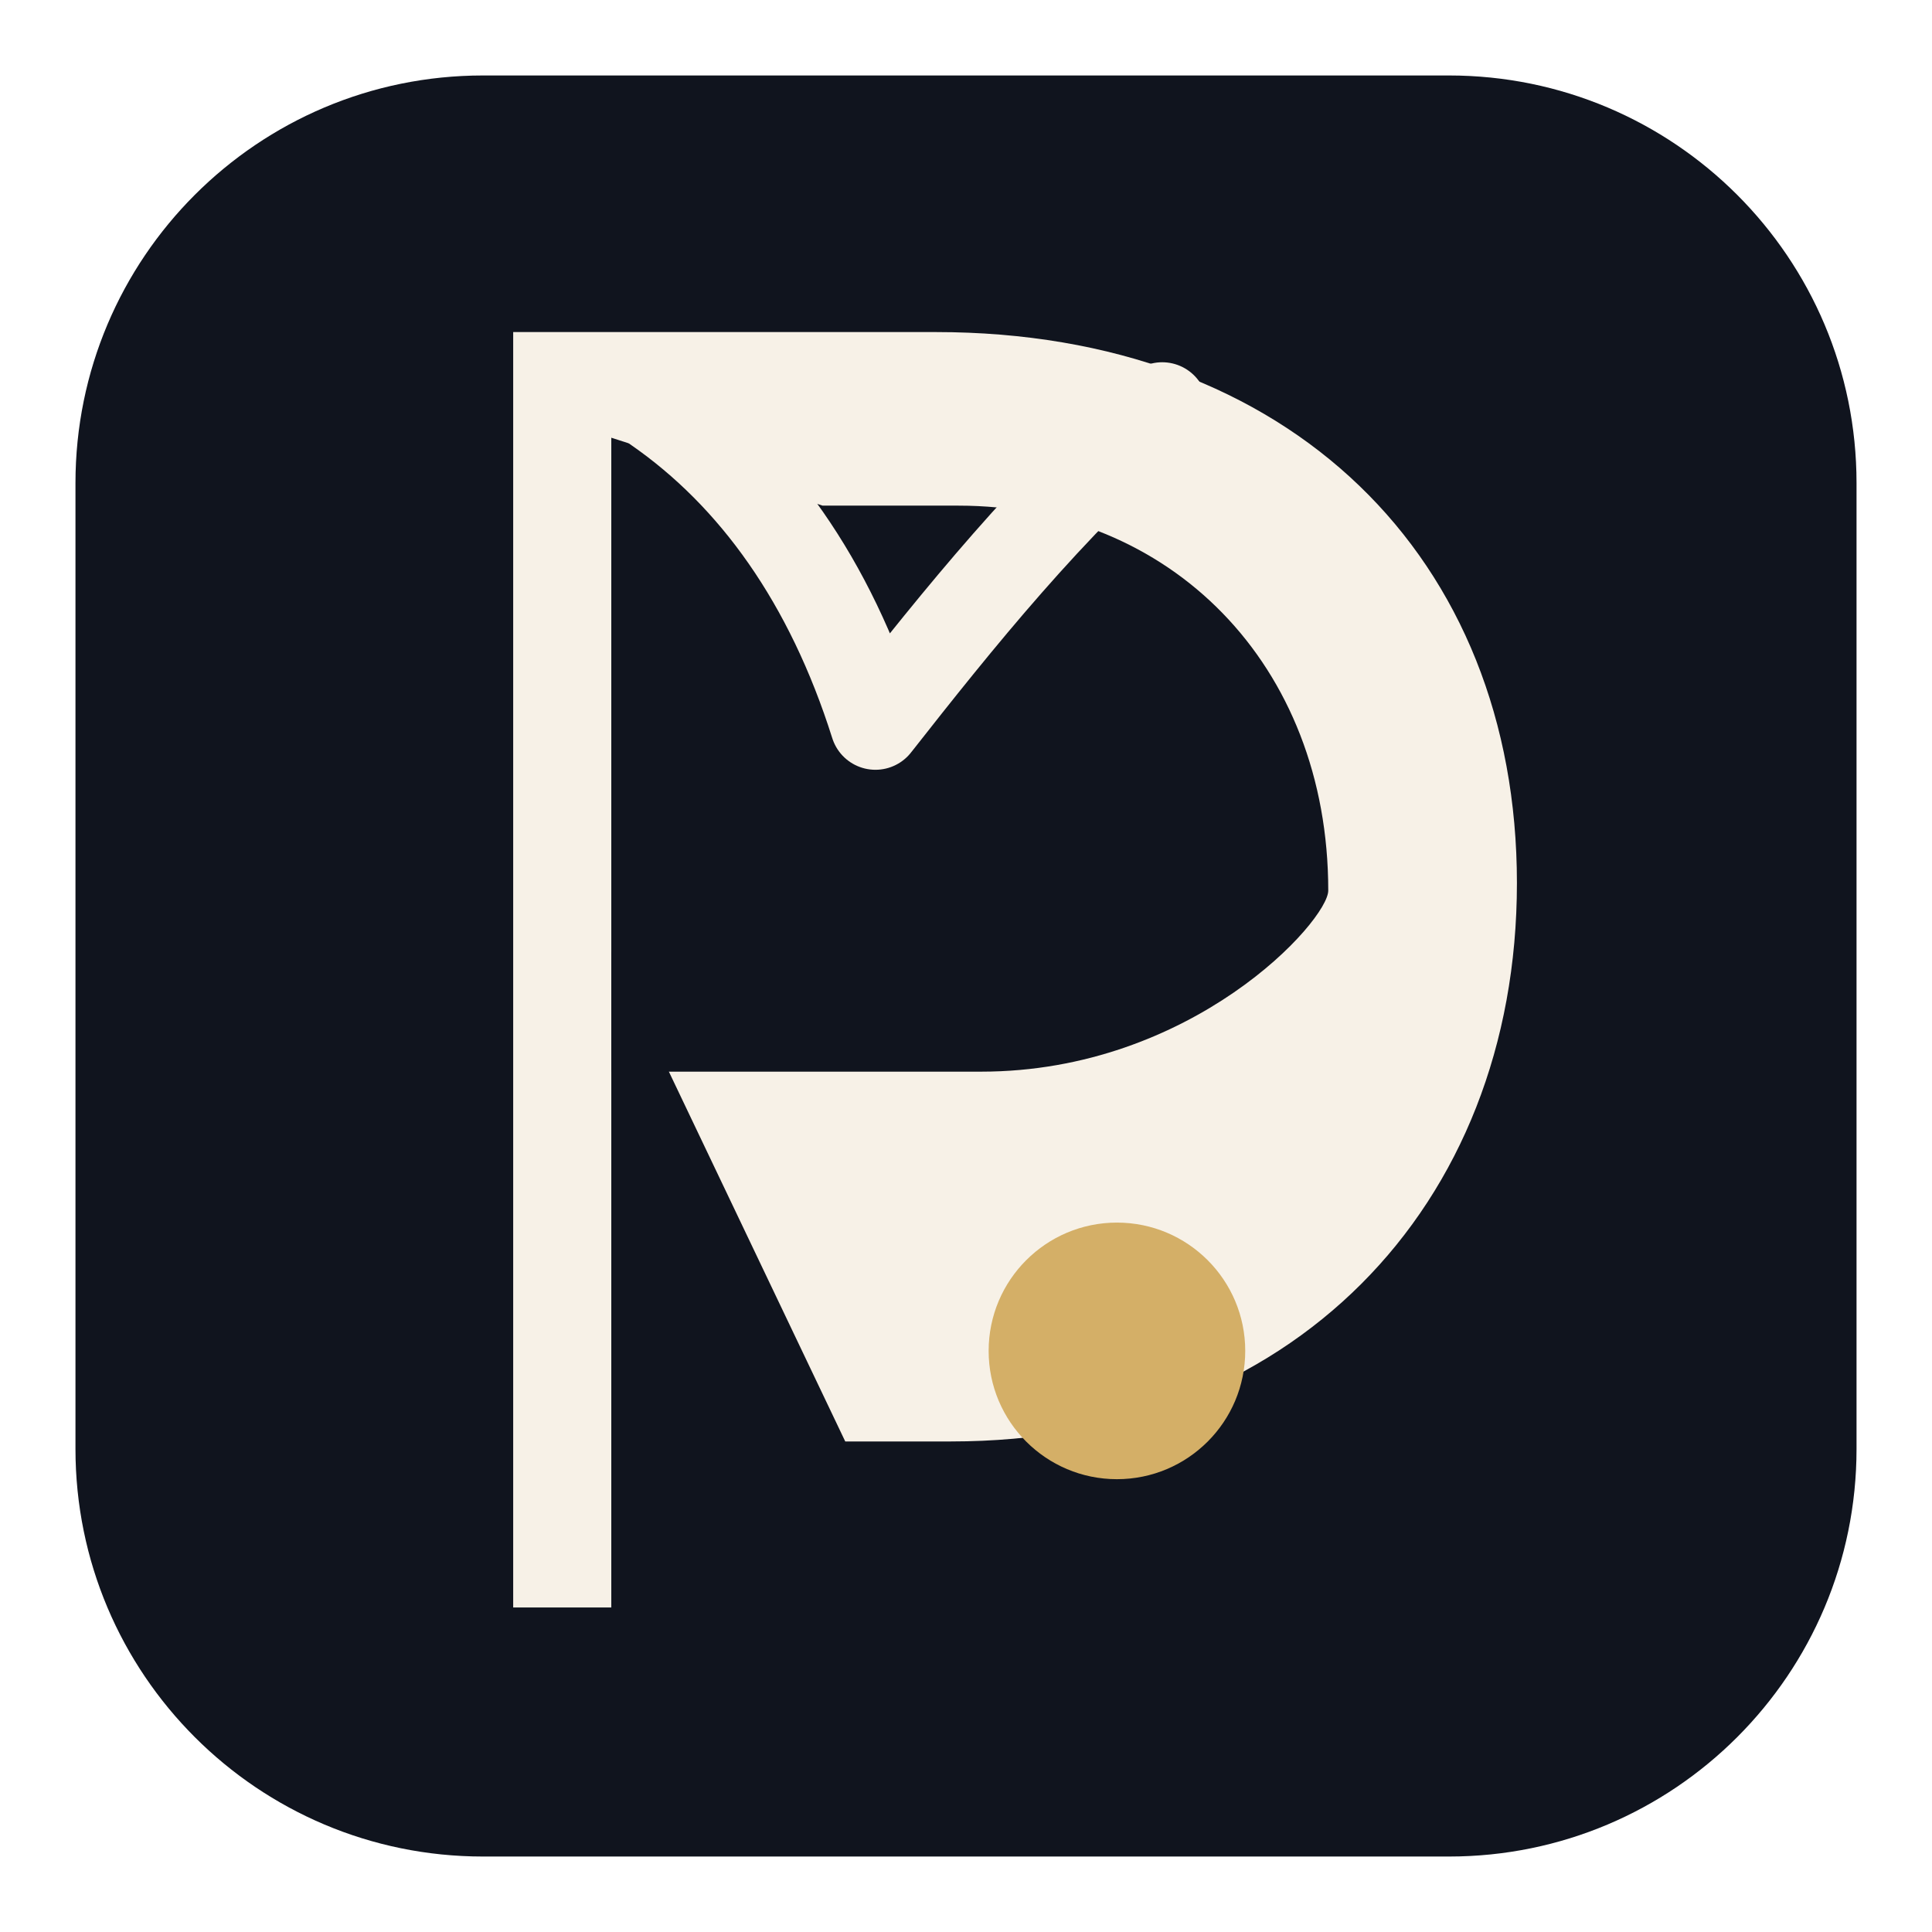
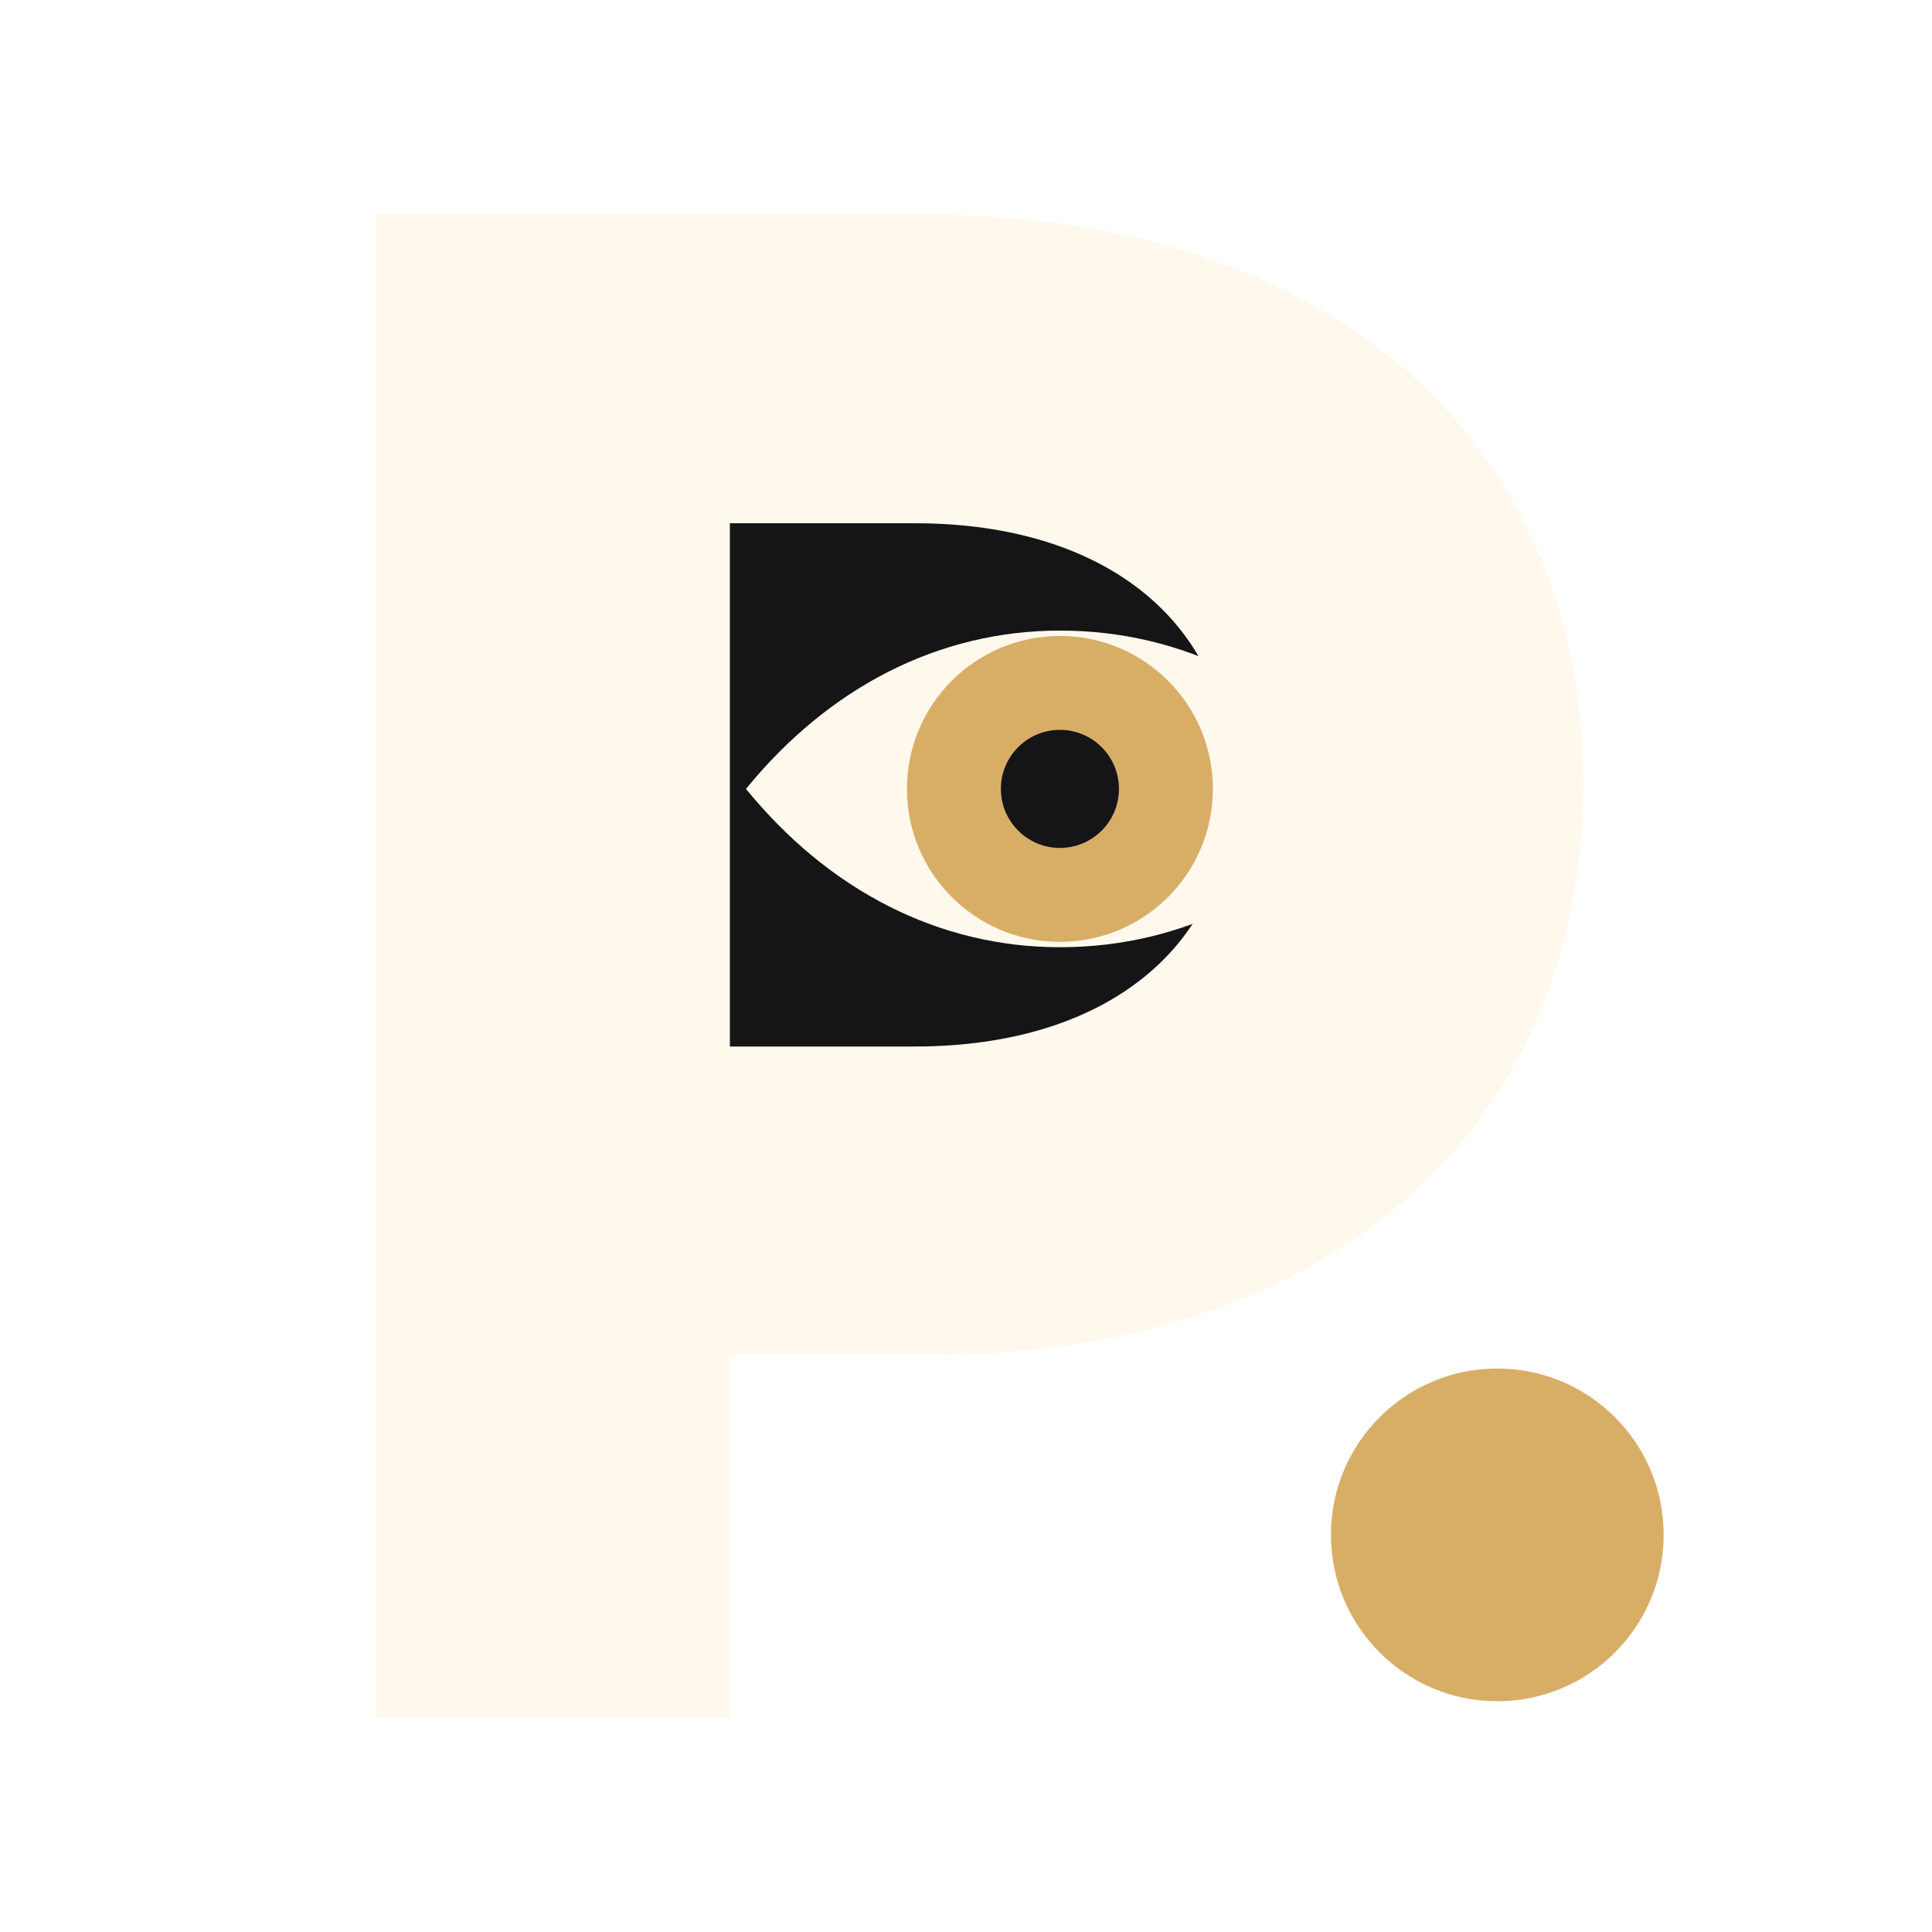
- <svg xmlns="http://www.w3.org/2000/svg" width="256" height="256" viewBox="0 0 256 256" fill="none">
-   <rect x="10" y="10" width="236" height="236" rx="54" fill="#10141E" />
-   <path d="M68 44H124C171 44 201 74 201 117C201 160 171 191 126 191H112L81 126V213H68V44Z" fill="#F7F1E7" />
-   <path d="M81 58V142L130 142C158 142 176 122 176 118C176 88 155 67 127 67H109L81 58Z" fill="#10141E" />
-   <path d="M87 54C100 63 110 77 116 96C127 82 139 67 154 54" stroke="#F7F1E7" stroke-width="12" stroke-linecap="round" stroke-linejoin="round" />
-   <circle cx="148" cy="179" r="17" fill="#D4AF67" />
+ <svg xmlns="http://www.w3.org/2000/svg" viewBox="0 0 72 72" fill="none">
+   <path d="M14 8H34.5C49.4 8 59 16.3 59 29.2C59 42.2 49.4 50.5 34.6 50.5H27.2V64H14V8Z" fill="#FFF8ED" />
+   <path d="M27.2 19.5V39H34.1C41.3 39 45.9 35.2 45.9 29.3C45.9 23.3 41.3 19.5 34.1 19.5H27.2Z" fill="#151517" />
+   <path d="M27.8 29.4C30.9 25.6 35 23.5 39.5 23.5C44.1 23.5 48.2 25.6 51.2 29.4C48.2 33.2 44.1 35.3 39.5 35.3C35 35.3 30.9 33.2 27.8 29.4Z" fill="#FFF8ED" />
+   <circle cx="39.5" cy="29.4" r="5.7" fill="#D8AE67" />
+   <circle cx="39.5" cy="29.4" r="2.2" fill="#151517" />
+   <circle cx="55.8" cy="57.2" r="6.2" fill="#D8AE67" />
</svg>
